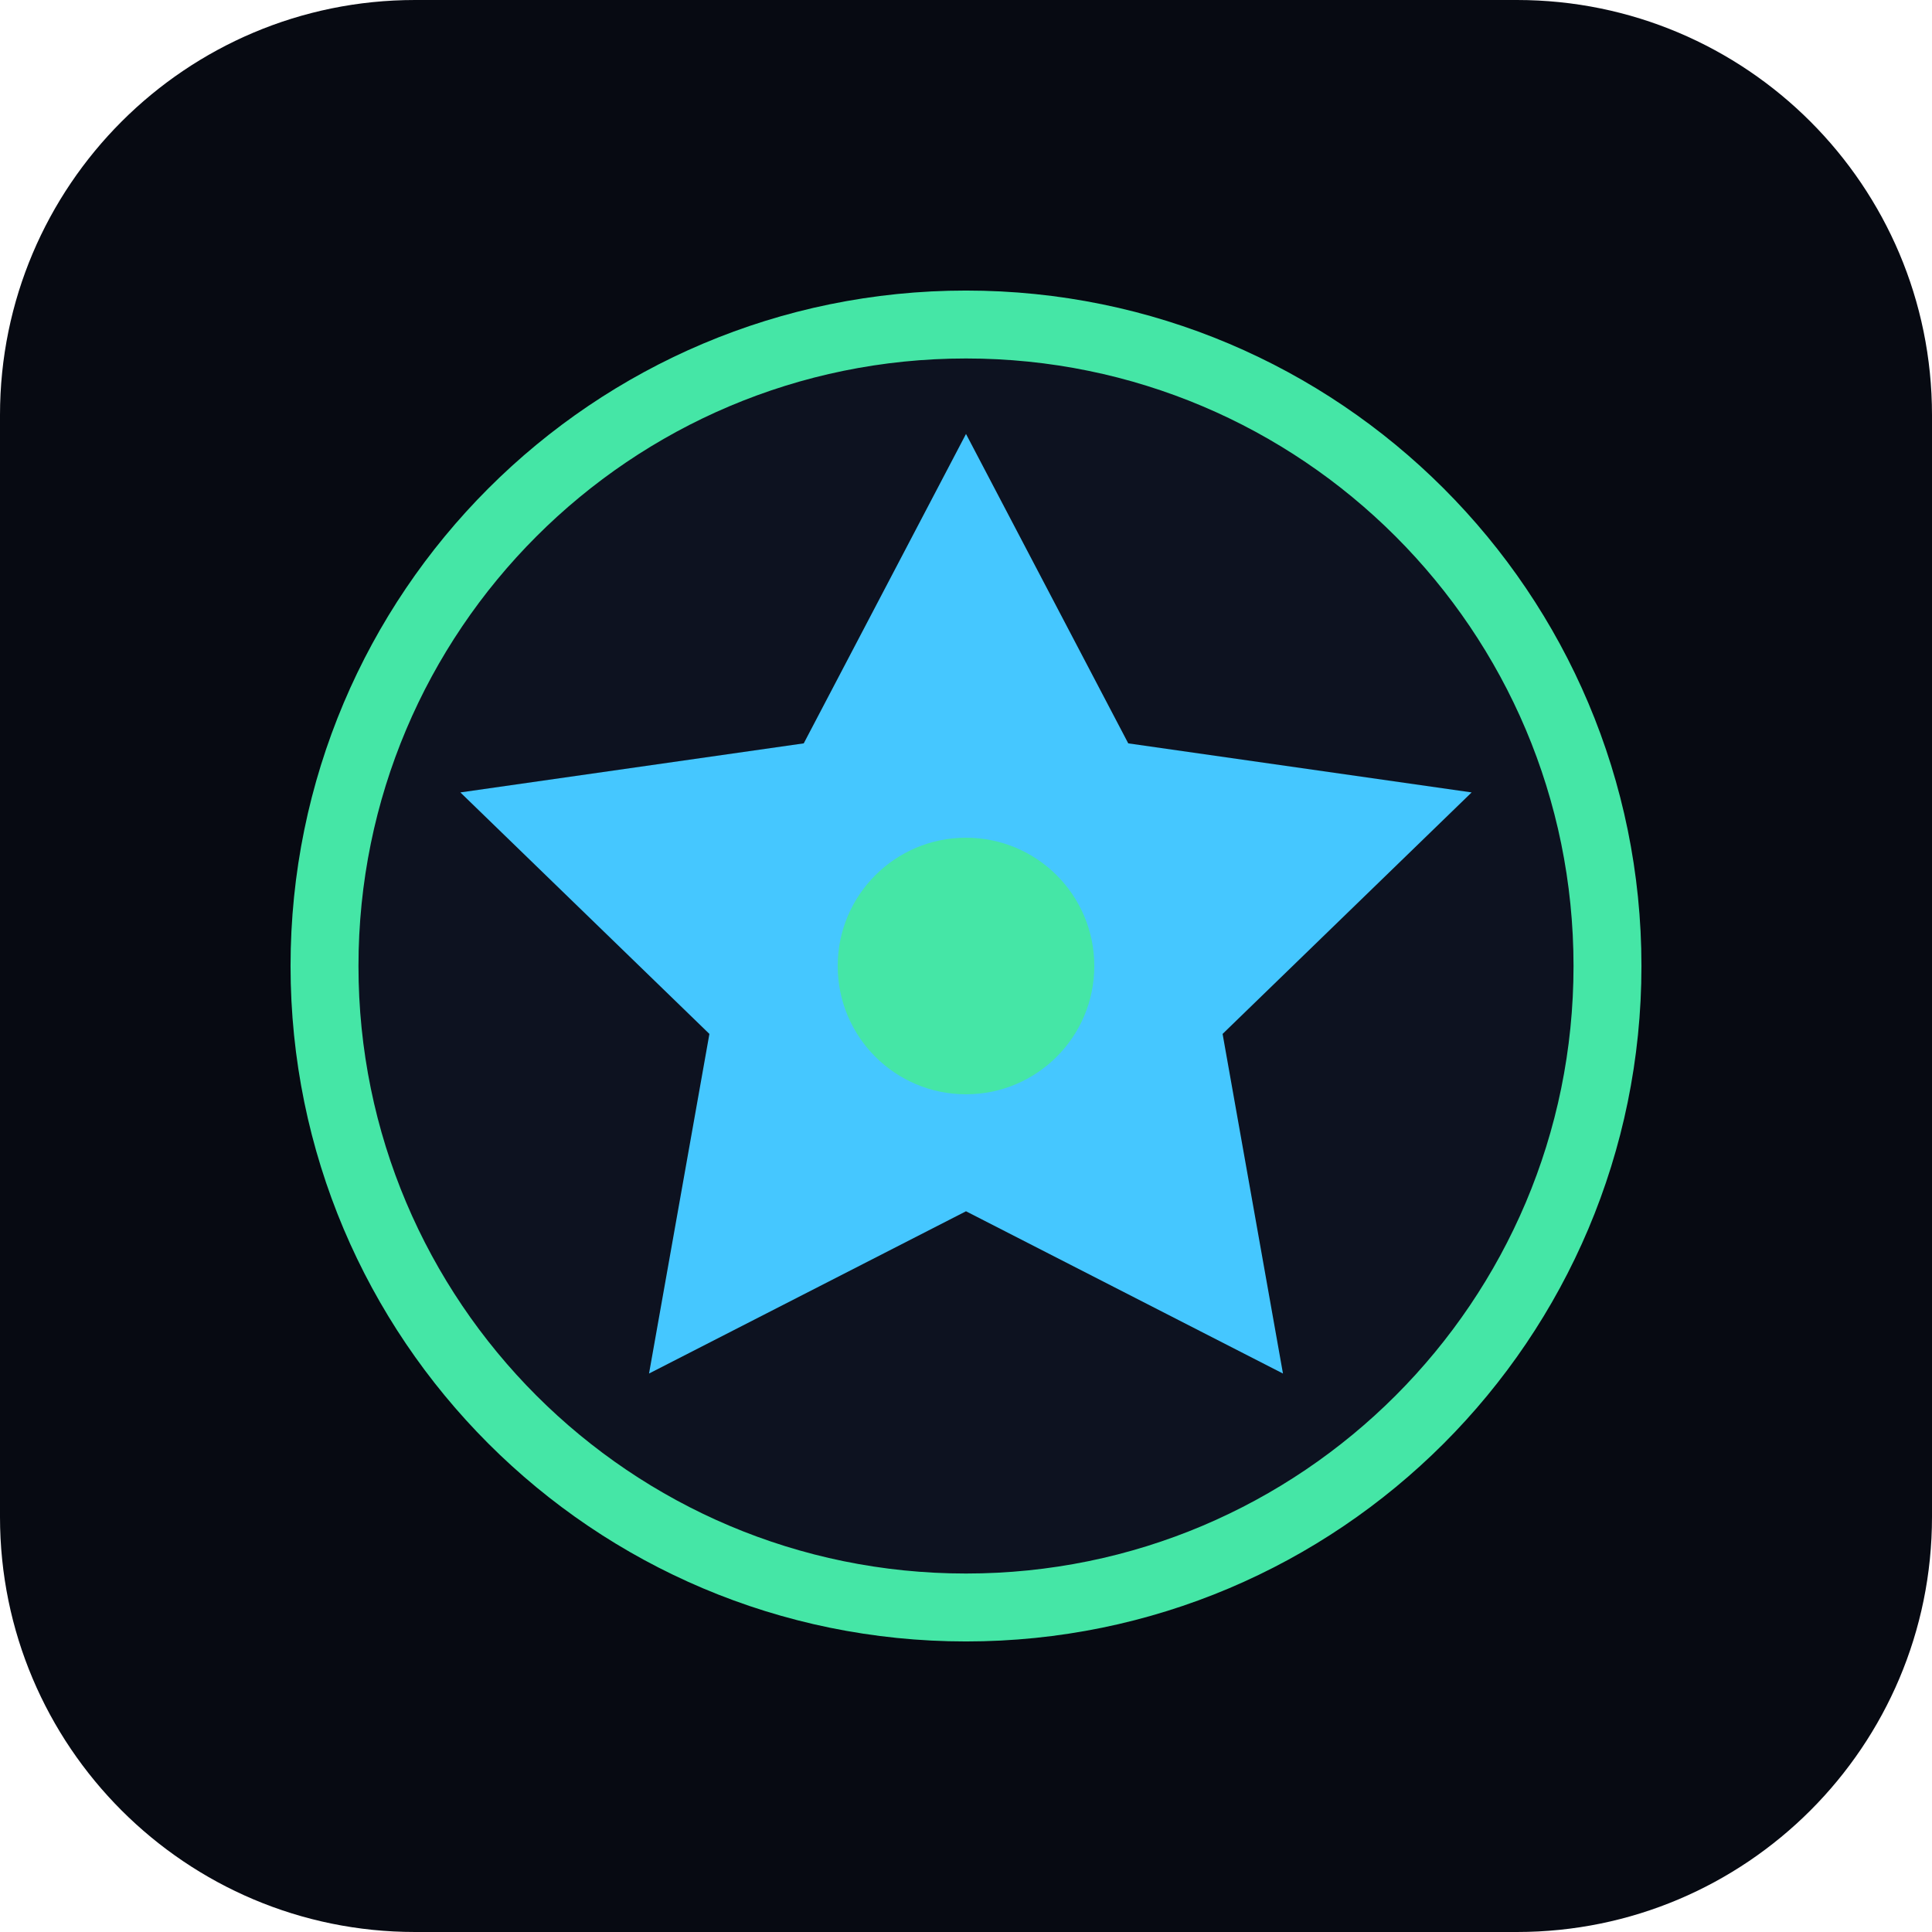
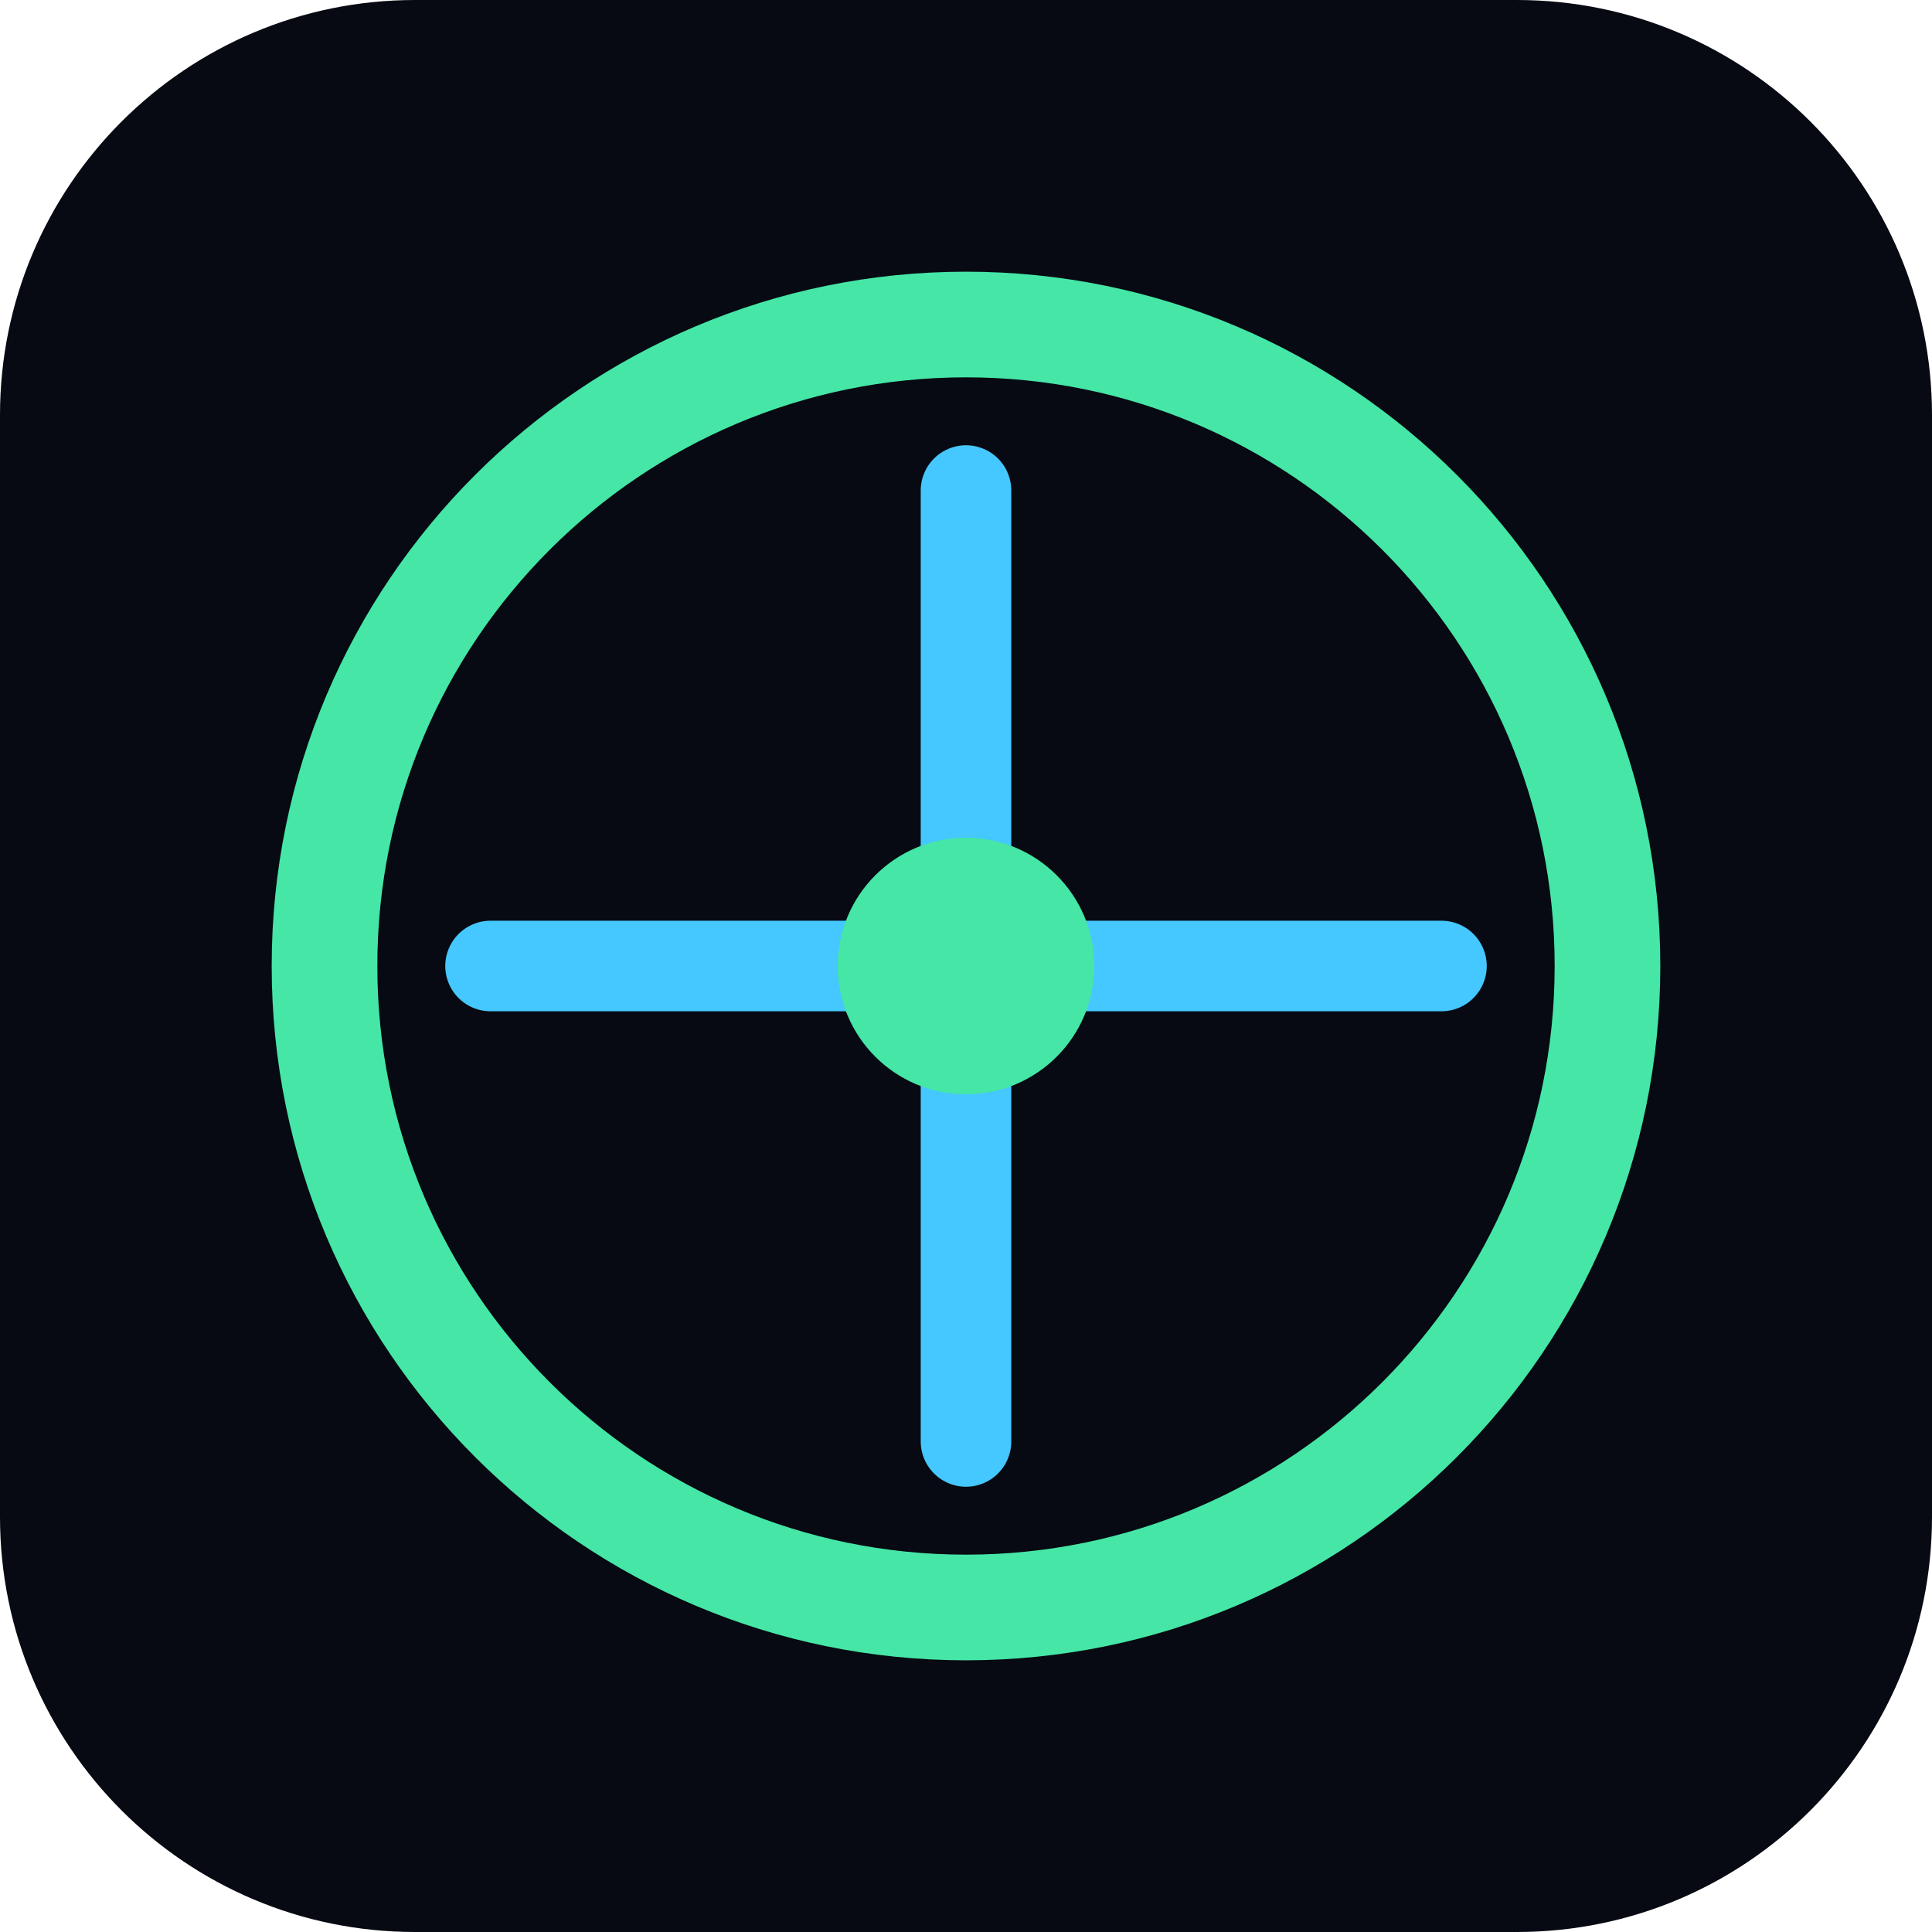
<svg xmlns="http://www.w3.org/2000/svg" viewBox="0 0 512 512">
  <rect width="512" height="512" rx="110" fill="#070a12" />
-   <circle cx="256" cy="256" r="170" fill="#0d1220" stroke="#45e6a6" stroke-width="18" />
-   <path d="M256 115l43 82 91 13-66 64 16 90-84-43-84 43 16-90-66-64 91-13z" fill="#45c7ff" />
+   <circle cx="256" cy="256" r="170" fill="none" stroke="#45e6a6" stroke-width="28" />
+   <path d="M256 130v252M130 256h252" stroke="#45c7ff" stroke-width="24" stroke-linecap="round" />
  <circle cx="256" cy="256" r="34" fill="#45e6a6" />
</svg>
